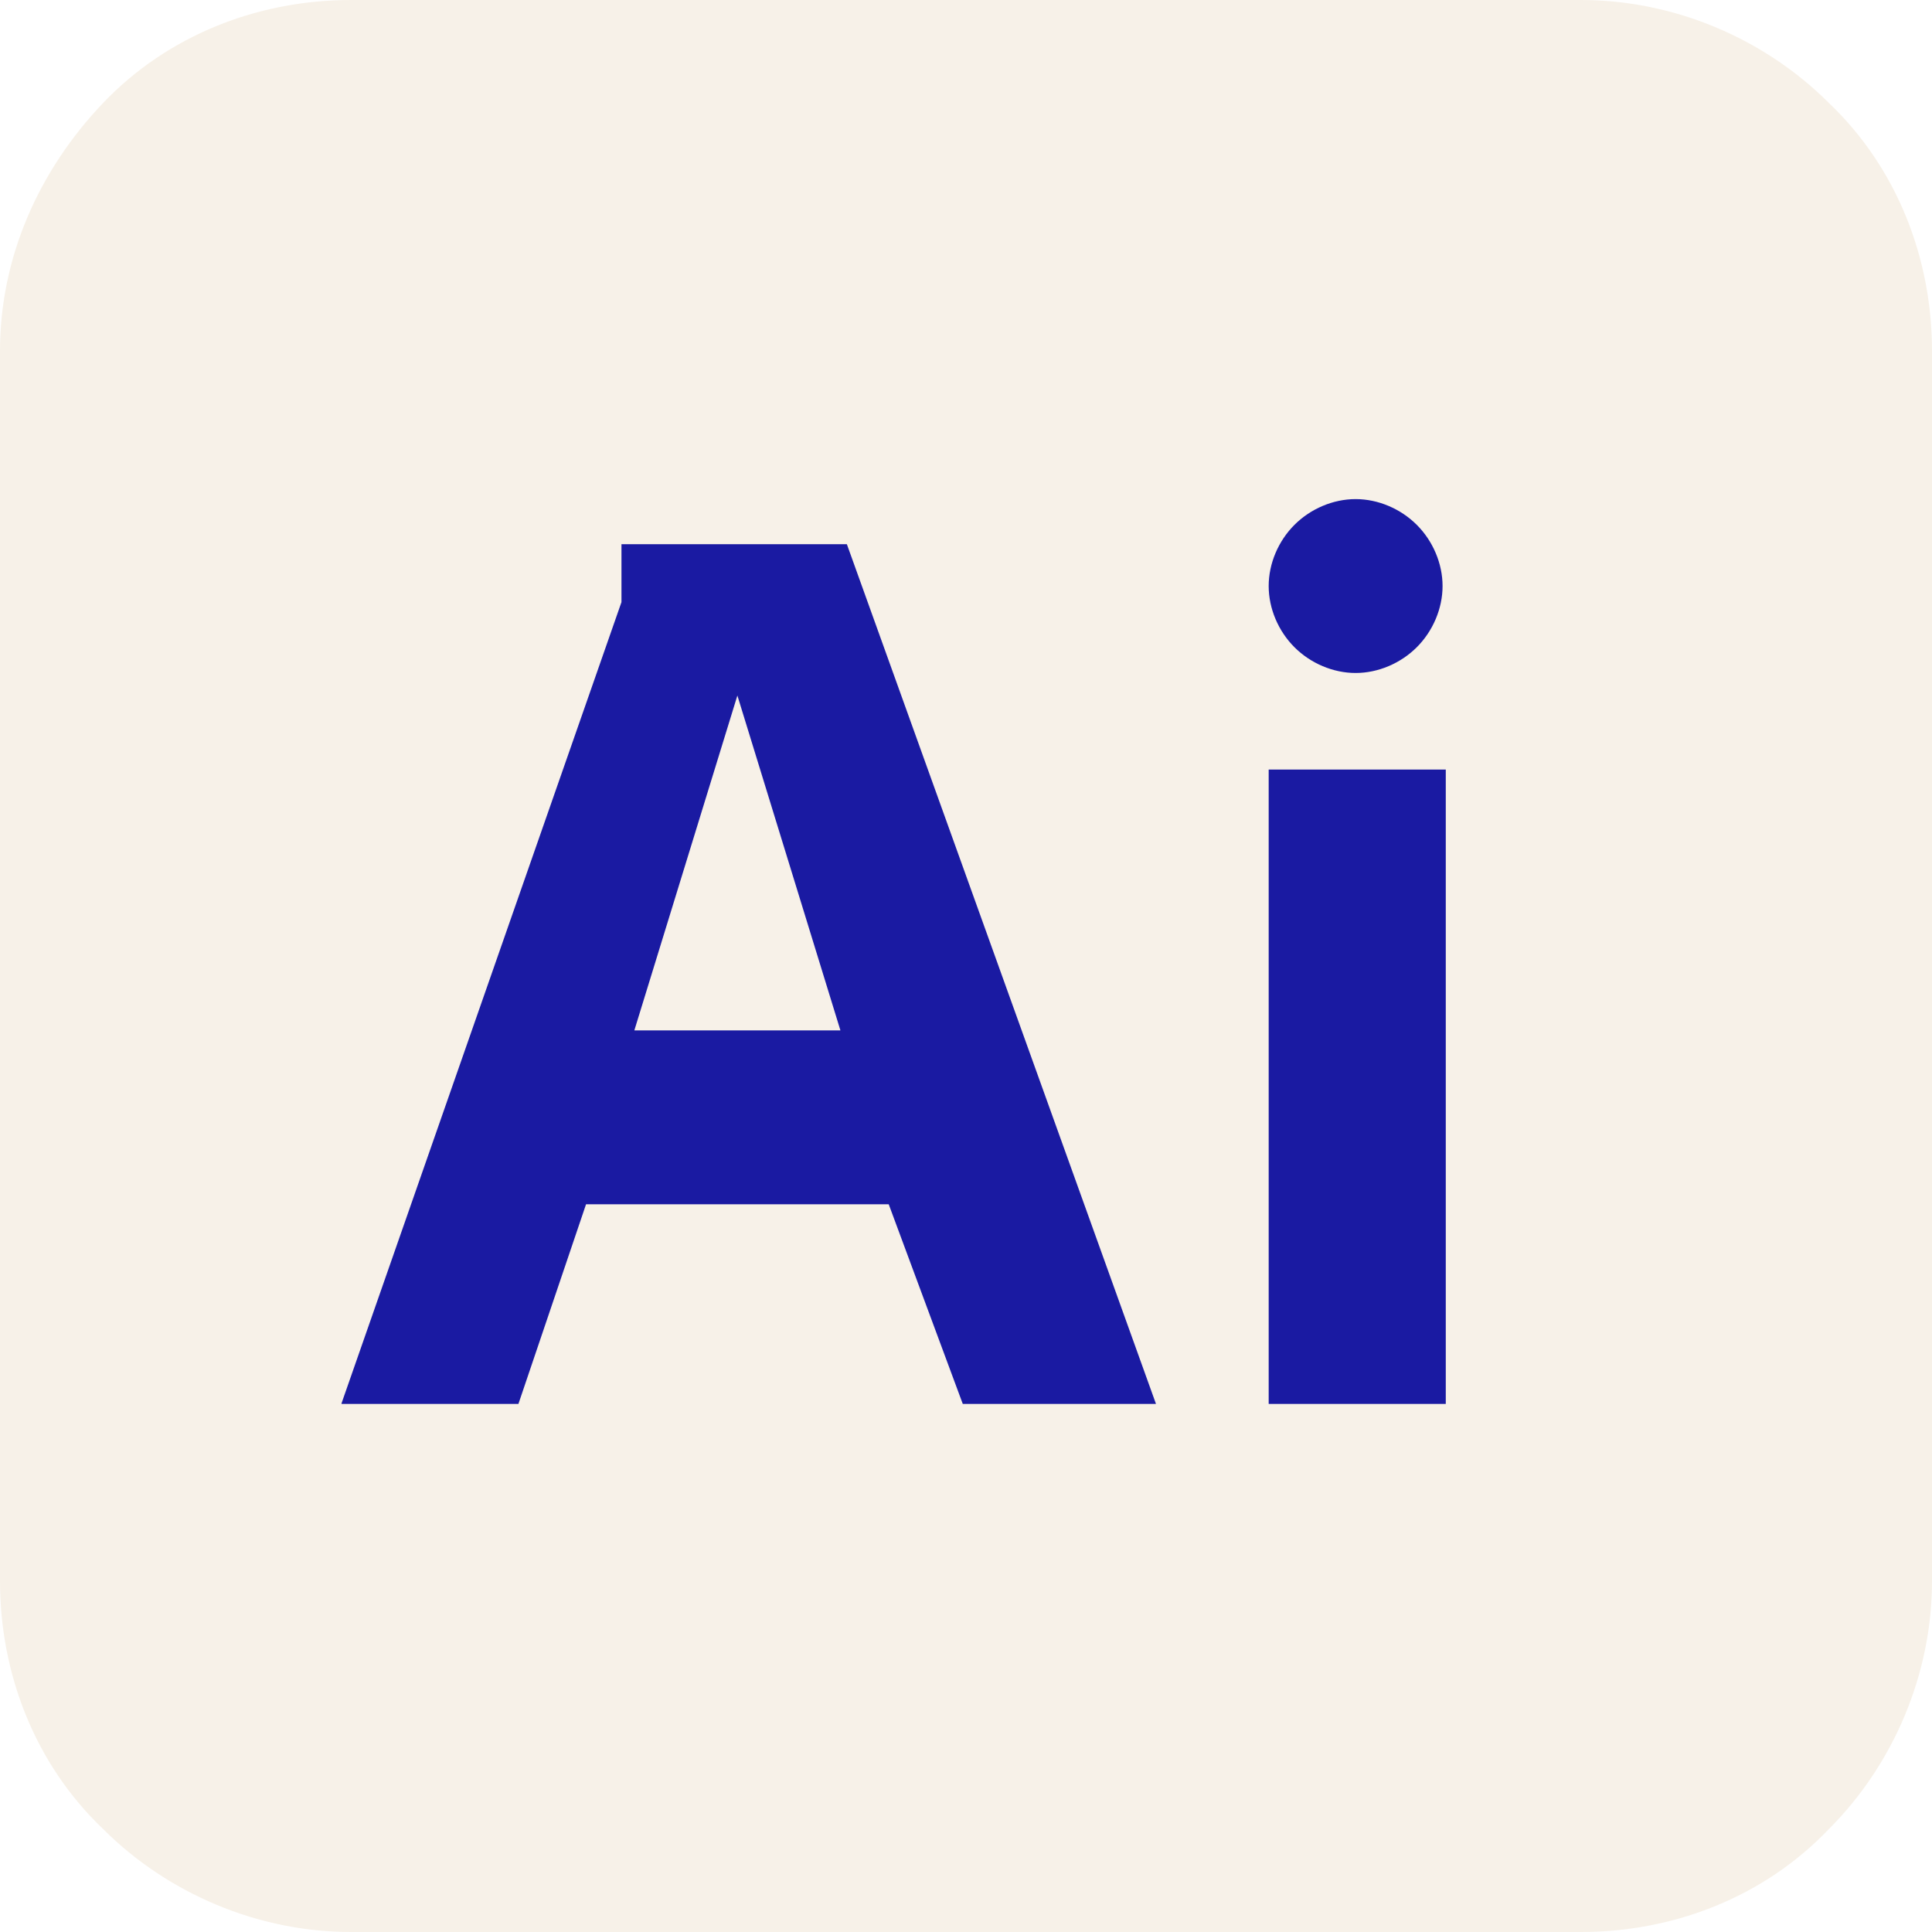
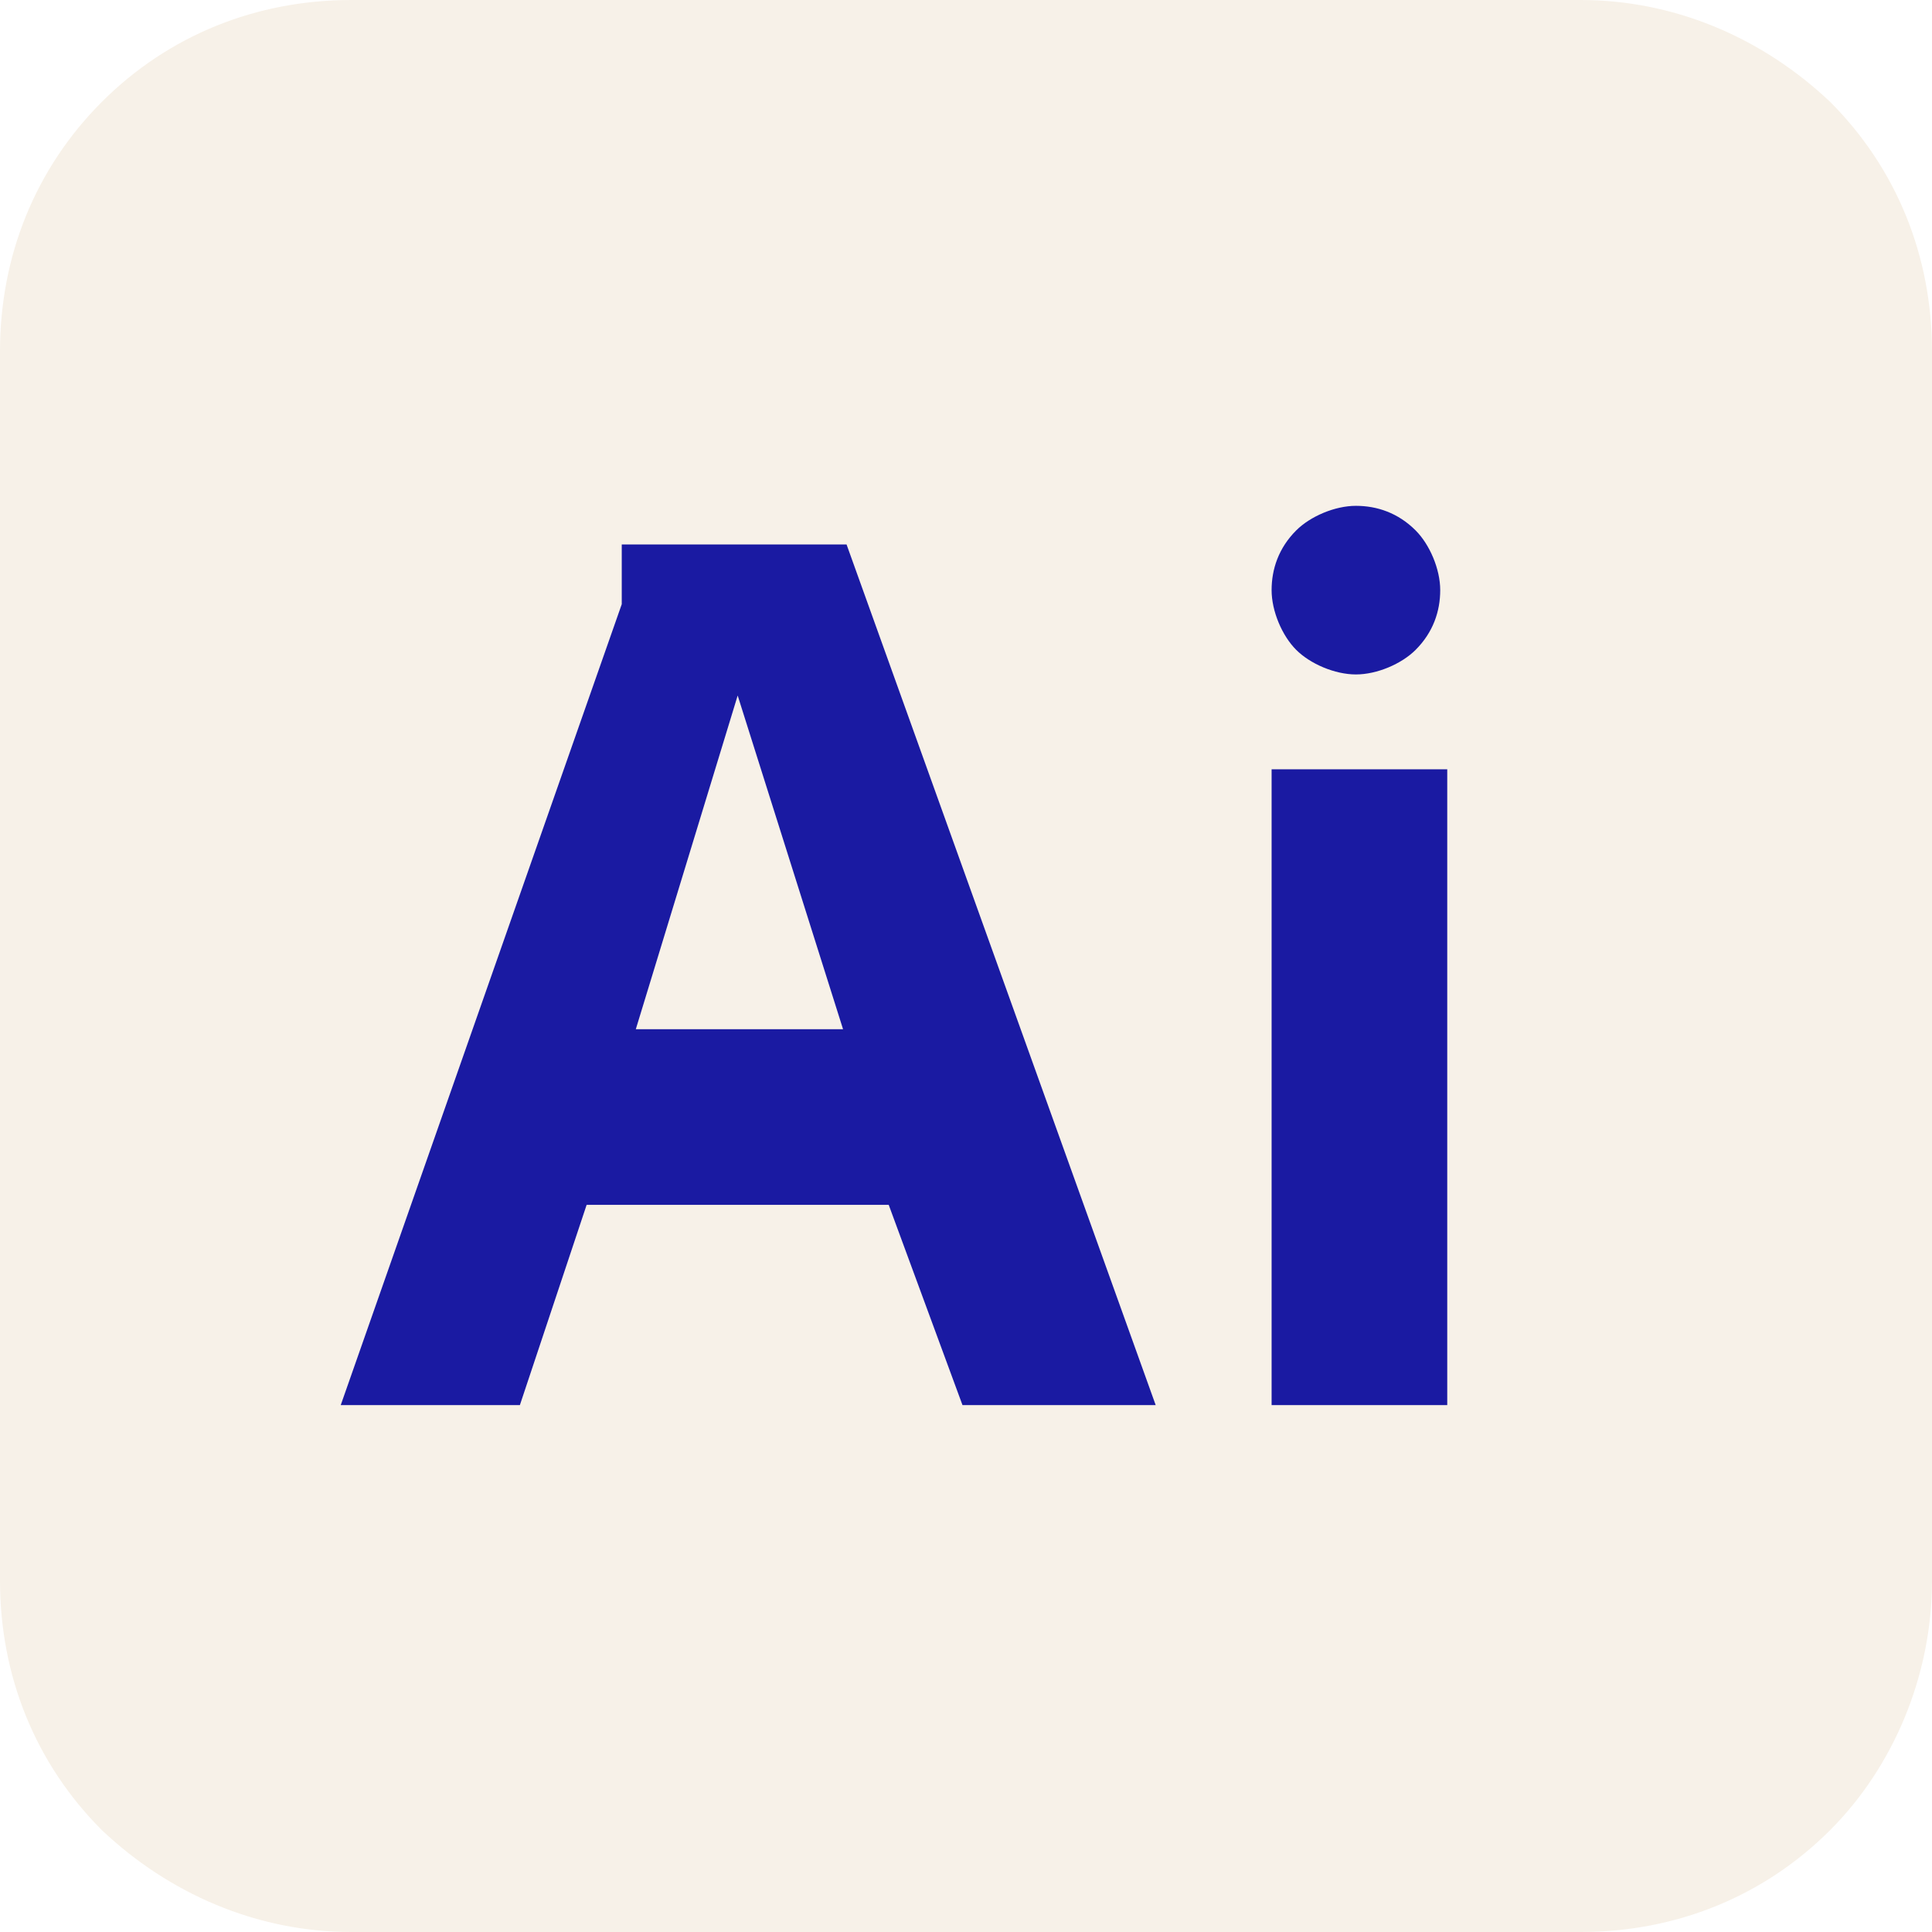
- <svg xmlns="http://www.w3.org/2000/svg" version="1.1" id="Capa_1" x="0px" y="0px" viewBox="0 0 60 60" style="enable-background:new 0 0 60 60;" xml:space="preserve">
+ <svg xmlns="http://www.w3.org/2000/svg" version="1.1" id="Capa_1" x="0px" y="0px" viewBox="0 0 55 55" style="enable-background:new 0 0 55 55;" xml:space="preserve">
  <style type="text/css">
	.st0{fill:#1A1AA2;}
	.st1{fill-rule:evenodd;clip-rule:evenodd;fill:#F7F1E8;}
</style>
-   <rect x="10.6" y="14.6" class="st0" width="37.9" height="30.7" />
-   <path class="st1" d="M10.9,0C8,0,5.2,1.1,3.2,3.2S0,8,0,10.9v38.2c0,2.9,1.1,5.7,3.2,7.7c2,2,4.8,3.2,7.7,3.2h38.2  c2.9,0,5.7-1.1,7.7-3.2c2-2,3.2-4.8,3.2-7.7V10.9c0-2.9-1.1-5.7-3.2-7.7c-2-2-4.8-3.2-7.7-3.2H10.9z M42.1,20.9  c0.7,0,1.4-0.3,1.9-0.8c0.5-0.5,0.8-1.2,0.8-1.9c0-0.7-0.3-1.4-0.8-1.9c-0.5-0.5-1.2-0.8-1.9-0.8c-0.7,0-1.4,0.3-1.9,0.8  c-0.5,0.5-0.8,1.2-0.8,1.9c0,0.7,0.3,1.4,0.8,1.9C40.7,20.6,41.4,20.9,42.1,20.9z M44.9,43.6V23.9h-5.5v19.7H44.9z M10.6,43.6  l8.7-24.9v-1.8h7l9.6,26.7h-6l-2.3-6.2h-9.4l-2.1,6.2H10.6z M19.7,32h6.4l-3.2-10.4L19.7,32z" />
+   <rect x="9.7" y="13.4" class="st0" width="34.7" height="28.1" />
+   <path class="st1" d="M10,0C7.3,0,4.8,1,2.9,2.9S0,7.3,0,10v35c0,2.7,1,5.2,2.9,7.1C4.8,53.9,7.3,55,10,55h35c2.7,0,5.2-1,7.1-2.9  c1.8-1.8,2.9-4.4,2.9-7.1V10c0-2.7-1-5.2-2.9-7.1C50.2,1.1,47.7,0,45,0C45,0,10,0,10,0z M38.6,19.2c0.6,0,1.3-0.3,1.7-0.7  c0.5-0.5,0.7-1.1,0.7-1.7c0-0.6-0.3-1.3-0.7-1.7c-0.5-0.5-1.1-0.7-1.7-0.7c-0.6,0-1.3,0.3-1.7,0.7c-0.5,0.5-0.7,1.1-0.7,1.7  s0.3,1.3,0.7,1.7C37.3,18.9,38,19.2,38.6,19.2z M41.2,40V21.9h-5V40H41.2z M9.7,40l8-22.8v-1.7h6.4L32.9,40h-5.5l-2.1-5.7h-8.6  L14.8,40H9.7z M18.1,29.3h5.9L21,19.8L18.1,29.3z" />
</svg>
